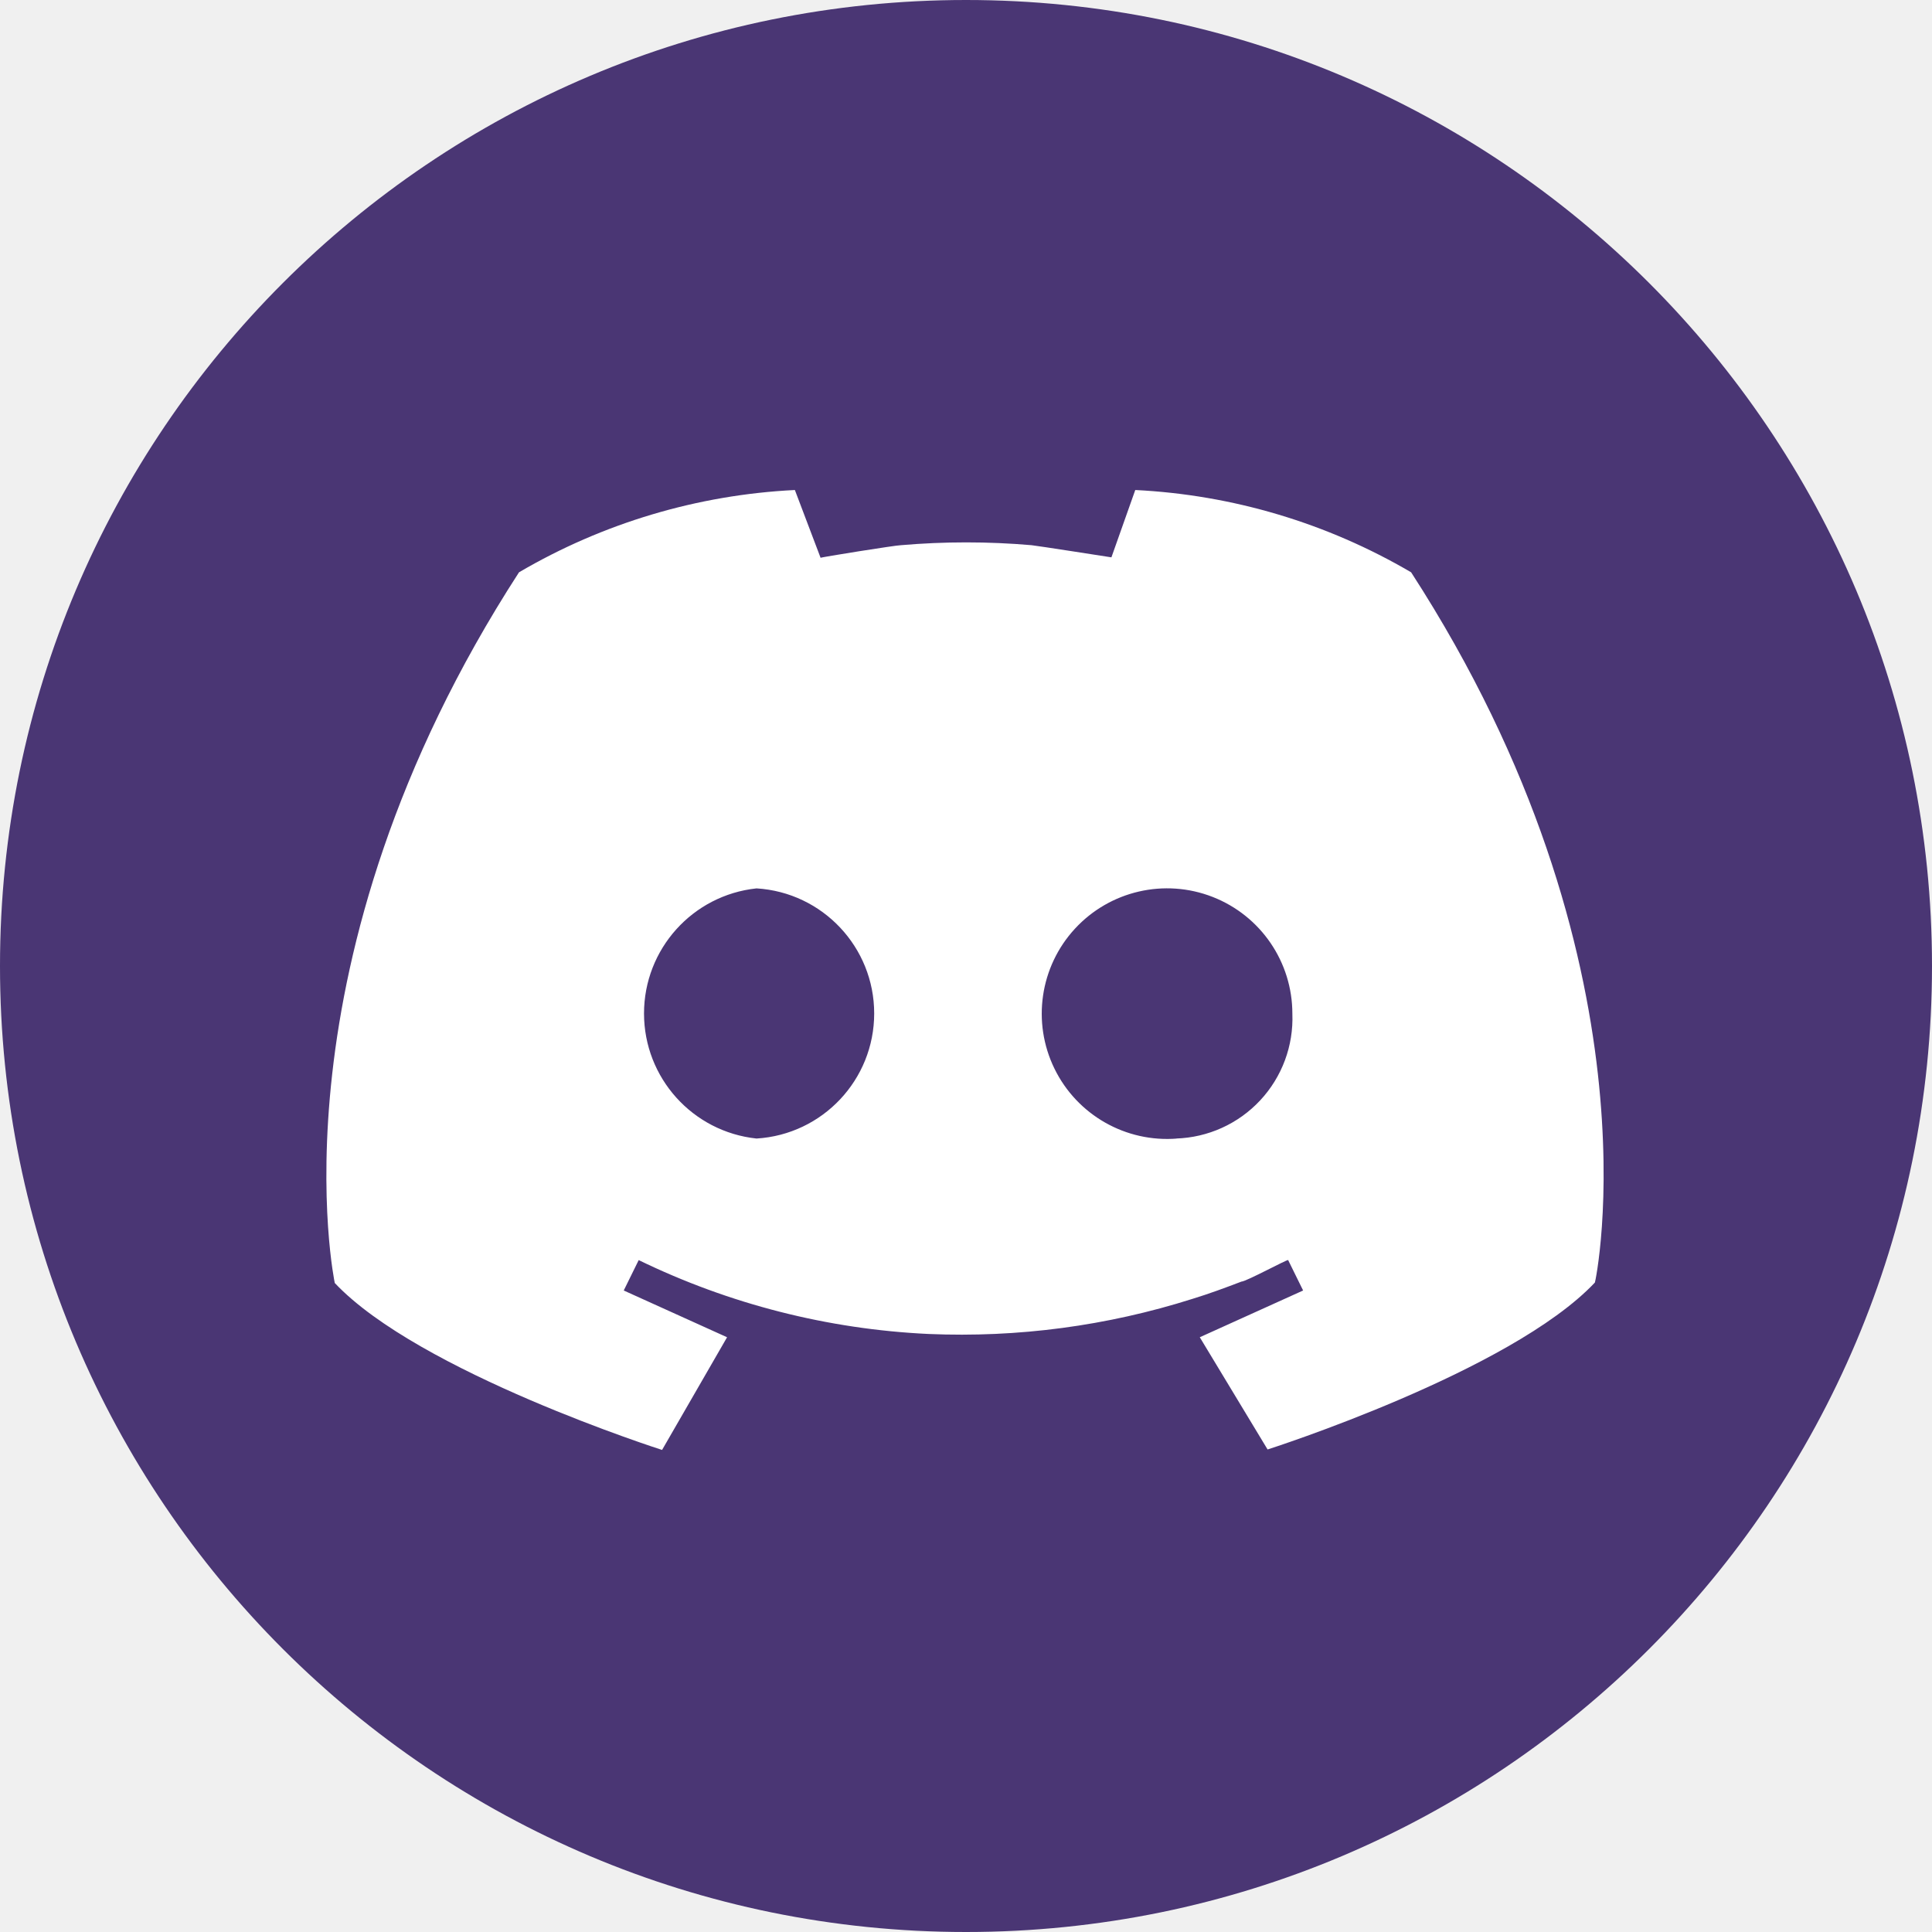
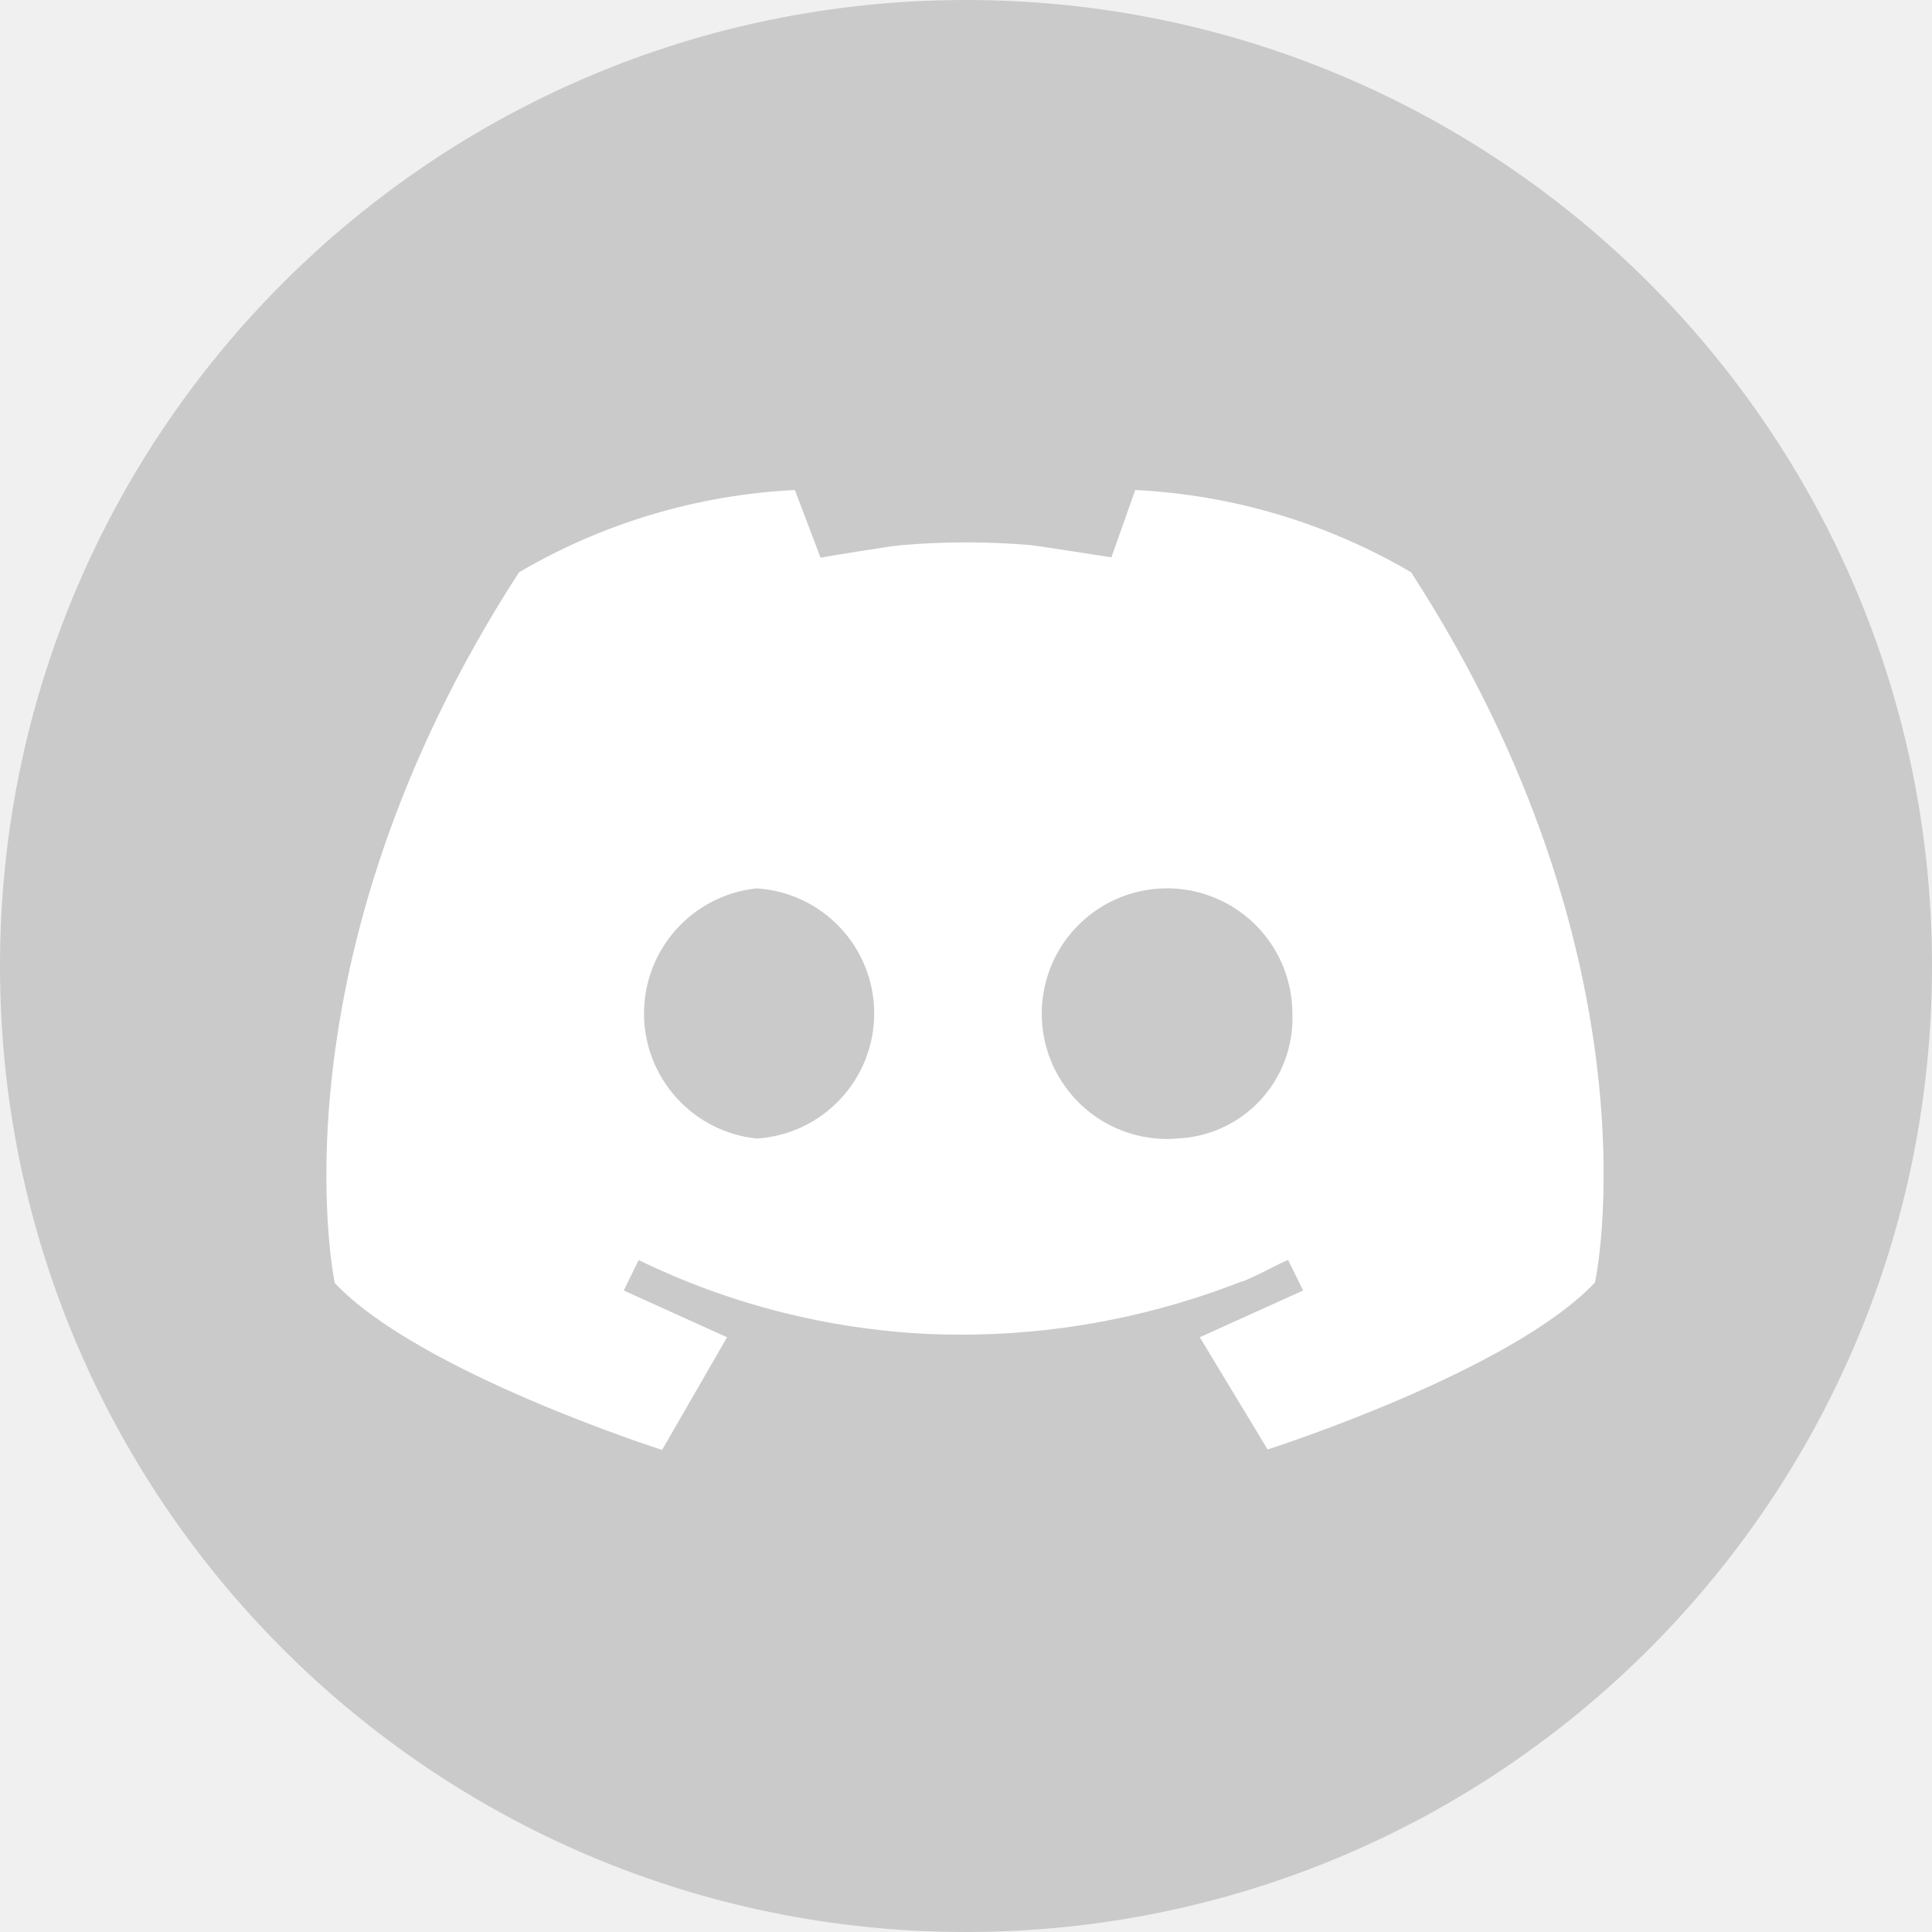
<svg xmlns="http://www.w3.org/2000/svg" viewBox="0 0 41.32 41.32">
  <defs>
-     <style>.cls-1{fill:#4a3674;}.cls-2{fill:#fff;}</style>
+     <style>.cls-1{fill:#cacaca;}.cls-2{fill:#fff;}</style>
  </defs>
  <g id="Layer_2" data-name="Layer 2">
    <g id="Discord">
      <circle class="cls-1" cx="20.66" cy="20.66" r="20.66" />
      <path class="cls-2" d="M30.18,12.24a12.92,12.92,0,0,0-5.9-1.76l-.51,1.44s-1.6-.25-1.71-.26a16.25,16.25,0,0,0-2.79,0c-.11,0-1.73.26-1.72.27L17,10.48a12.92,12.92,0,0,0-5.9,1.76c-5.4,8.34-3.94,15.2-3.94,15.2,1.8,1.91,7,3.57,7,3.57l1.39-2.41-2.21-1,.32-.65a15.88,15.88,0,0,0,6.2,1.58,16.36,16.36,0,0,0,5.64-.75c.36-.11.71-.24,1.05-.37.1,0,1-.49,1-.46l.32.65-2.21,1L27.11,31s5.2-1.66,7-3.57C34.12,27.44,35.58,20.58,30.18,12.24Zm-14,12.11a2.69,2.69,0,0,1,0-5.35,2.68,2.68,0,0,1,0,5.35Zm9,0a2.68,2.68,0,1,1,2.46-2.67A2.57,2.57,0,0,1,25.15,24.35Z" />
    </g>
  </g>
</svg>
